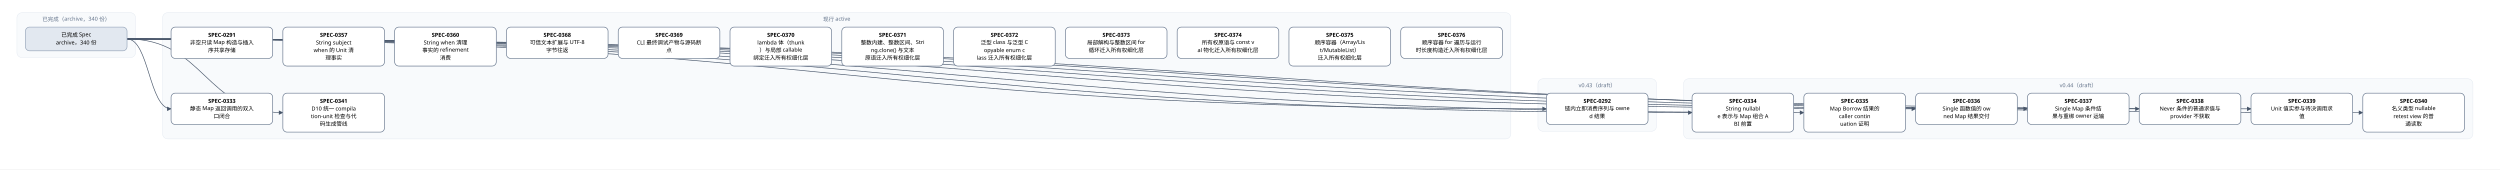
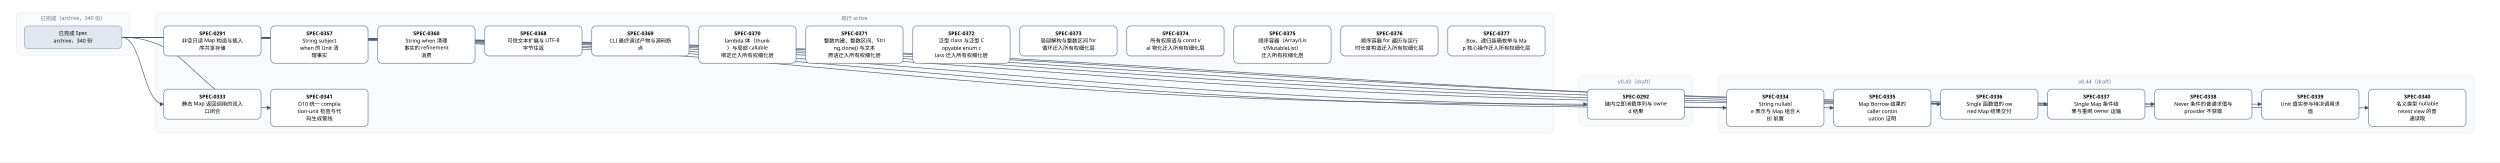
- <svg xmlns="http://www.w3.org/2000/svg" width="5904" height="400" viewBox="0 0 5904 400" font-family="PingFang SC, Microsoft YaHei, sans-serif">
+ <svg xmlns="http://www.w3.org/2000/svg" width="6168" height="400" viewBox="0 0 6168 400" font-family="PingFang SC, Microsoft YaHei, sans-serif">
  <defs>
    <marker id="arrow" viewBox="0 0 10 10" refX="9" refY="5" markerWidth="7" markerHeight="7" orient="auto-start-reverse">
      <path d="M0,0 L10,5 L0,10 z" fill="#475569" />
    </marker>
  </defs>
-   <rect width="5904" height="400" fill="#ffffff" />
+   <rect width="6168" height="400" fill="#ffffff" />
  <rect x="40" y="30" width="280" height="106" rx="12" fill="#f8fafc" stroke="#e2e8f0" />
  <text x="180" y="50" text-anchor="middle" font-size="13" fill="#64748b">已完成（archive，340 份）</text>
-   <rect x="384" y="30" width="3184" height="298" rx="12" fill="#f8fafc" stroke="#e2e8f0" />
-   <text x="1976" y="50" text-anchor="middle" font-size="13" fill="#64748b">现行 active</text>
-   <rect x="3632" y="186" width="280" height="124" rx="12" fill="#f8fafc" stroke="#e2e8f0" />
-   <text x="3772" y="206" text-anchor="middle" font-size="13" fill="#64748b">v0.43（draft）</text>
-   <rect x="3976" y="186" width="1864" height="142" rx="12" fill="#f8fafc" stroke="#e2e8f0" />
-   <text x="4908" y="206" text-anchor="middle" font-size="13" fill="#64748b">v0.44（draft）</text>
-   <path d="M 300 92 C 1976 92, 1976 257, 3652 257" fill="none" stroke="#475569" stroke-width="1.5" marker-end="url(#arrow)" />
+   <rect x="384" y="30" width="3448" height="298" rx="12" fill="#f8fafc" stroke="#e2e8f0" />
+   <text x="2108" y="50" text-anchor="middle" font-size="13" fill="#64748b">现行 active</text>
+   <rect x="3896" y="186" width="280" height="124" rx="12" fill="#f8fafc" stroke="#e2e8f0" />
+   <text x="4036" y="206" text-anchor="middle" font-size="13" fill="#64748b">v0.43（draft）</text>
+   <rect x="4240" y="186" width="1864" height="142" rx="12" fill="#f8fafc" stroke="#e2e8f0" />
+   <text x="5172" y="206" text-anchor="middle" font-size="13" fill="#64748b">v0.44（draft）</text>
+   <path d="M 300 92 C 2108 92, 2108 257, 3916 257" fill="none" stroke="#475569" stroke-width="1.5" marker-end="url(#arrow)" />
  <path d="M 300 92 C 352 92, 352 257, 404 257" fill="none" stroke="#475569" stroke-width="1.5" marker-end="url(#arrow)" />
-   <path d="M 300 92 C 2148 92, 2148 266, 3996 266" fill="none" stroke="#475569" stroke-width="1.5" marker-end="url(#arrow)" />
  <path d="M 300 92 C 2280 92, 2280 266, 4260 266" fill="none" stroke="#475569" stroke-width="1.5" marker-end="url(#arrow)" />
-   <path d="M 300 92 C 2412 92, 2412 257, 4524 257" fill="none" stroke="#475569" stroke-width="1.5" marker-end="url(#arrow)" />
+   <path d="M 300 92 C 2412 92, 2412 266, 4524 266" fill="none" stroke="#475569" stroke-width="1.5" marker-end="url(#arrow)" />
  <path d="M 300 92 C 2544 92, 2544 257, 4788 257" fill="none" stroke="#475569" stroke-width="1.5" marker-end="url(#arrow)" />
  <path d="M 300 92 C 2676 92, 2676 257, 5052 257" fill="none" stroke="#475569" stroke-width="1.5" marker-end="url(#arrow)" />
  <path d="M 300 92 C 2808 92, 2808 257, 5316 257" fill="none" stroke="#475569" stroke-width="1.5" marker-end="url(#arrow)" />
-   <path d="M 300 92 C 2940 92, 2940 266, 5580 266" fill="none" stroke="#475569" stroke-width="1.5" marker-end="url(#arrow)" />
+   <path d="M 300 92 C 2940 92, 2940 257, 5580 257" fill="none" stroke="#475569" stroke-width="1.5" marker-end="url(#arrow)" />
+   <path d="M 300 92 C 3072 92, 3072 266, 5844 266" fill="none" stroke="#475569" stroke-width="1.5" marker-end="url(#arrow)" />
  <path d="M 300 92 C 484 92, 484 266, 668 266" fill="none" stroke="#475569" stroke-width="1.5" marker-end="url(#arrow)" />
  <rect x="404" y="64" width="240" height="74" rx="10" fill="#ffffff" stroke="#64748b" stroke-width="1.5" />
  <text x="524" y="87" text-anchor="middle" font-size="13" font-weight="600">SPEC-0291</text>
  <text x="524" y="105" text-anchor="middle" font-size="13">非空只读 Map 构造与插入</text>
  <text x="524" y="123" text-anchor="middle" font-size="13">序共享存储</text>
-   <rect x="3652" y="220" width="240" height="74" rx="10" fill="#ffffff" stroke="#64748b" stroke-width="1.5" />
-   <text x="3772" y="243" text-anchor="middle" font-size="13" font-weight="600">SPEC-0292</text>
-   <text x="3772" y="261" text-anchor="middle" font-size="13">链内立即消费序列与 owne</text>
-   <text x="3772" y="279" text-anchor="middle" font-size="13">d 结果</text>
+   <rect x="3916" y="220" width="240" height="74" rx="10" fill="#ffffff" stroke="#64748b" stroke-width="1.5" />
+   <text x="4036" y="243" text-anchor="middle" font-size="13" font-weight="600">SPEC-0292</text>
+   <text x="4036" y="261" text-anchor="middle" font-size="13">链内立即消费序列与 owne</text>
+   <text x="4036" y="279" text-anchor="middle" font-size="13">d 结果</text>
  <rect x="404" y="220" width="240" height="74" rx="10" fill="#ffffff" stroke="#64748b" stroke-width="1.5" />
  <text x="524" y="243" text-anchor="middle" font-size="13" font-weight="600">SPEC-0333</text>
  <text x="524" y="261" text-anchor="middle" font-size="13">静态 Map 返回调用的双入</text>
  <text x="524" y="279" text-anchor="middle" font-size="13">口闭合</text>
-   <rect x="3996" y="220" width="240" height="92" rx="10" fill="#ffffff" stroke="#64748b" stroke-width="1.5" />
-   <text x="4116" y="243" text-anchor="middle" font-size="13" font-weight="600">SPEC-0334</text>
-   <text x="4116" y="261" text-anchor="middle" font-size="13">String nullabl</text>
-   <text x="4116" y="279" text-anchor="middle" font-size="13">e 表示与 Map 组合 A</text>
-   <text x="4116" y="297" text-anchor="middle" font-size="13">BI 前置</text>
  <rect x="4260" y="220" width="240" height="92" rx="10" fill="#ffffff" stroke="#64748b" stroke-width="1.5" />
-   <text x="4380" y="243" text-anchor="middle" font-size="13" font-weight="600">SPEC-0335</text>
-   <text x="4380" y="261" text-anchor="middle" font-size="13">Map Borrow 结果的</text>
-   <text x="4380" y="279" text-anchor="middle" font-size="13"> caller contin</text>
-   <text x="4380" y="297" text-anchor="middle" font-size="13">uation 证明</text>
-   <rect x="4524" y="220" width="240" height="74" rx="10" fill="#ffffff" stroke="#64748b" stroke-width="1.5" />
-   <text x="4644" y="243" text-anchor="middle" font-size="13" font-weight="600">SPEC-0336</text>
-   <text x="4644" y="261" text-anchor="middle" font-size="13">Single 函数值的 ow</text>
-   <text x="4644" y="279" text-anchor="middle" font-size="13">ned Map 结果交付</text>
+   <text x="4380" y="243" text-anchor="middle" font-size="13" font-weight="600">SPEC-0334</text>
+   <text x="4380" y="261" text-anchor="middle" font-size="13">String nullabl</text>
+   <text x="4380" y="279" text-anchor="middle" font-size="13">e 表示与 Map 组合 A</text>
+   <text x="4380" y="297" text-anchor="middle" font-size="13">BI 前置</text>
+   <rect x="4524" y="220" width="240" height="92" rx="10" fill="#ffffff" stroke="#64748b" stroke-width="1.5" />
+   <text x="4644" y="243" text-anchor="middle" font-size="13" font-weight="600">SPEC-0335</text>
+   <text x="4644" y="261" text-anchor="middle" font-size="13">Map Borrow 结果的</text>
+   <text x="4644" y="279" text-anchor="middle" font-size="13"> caller contin</text>
+   <text x="4644" y="297" text-anchor="middle" font-size="13">uation 证明</text>
  <rect x="4788" y="220" width="240" height="74" rx="10" fill="#ffffff" stroke="#64748b" stroke-width="1.5" />
-   <text x="4908" y="243" text-anchor="middle" font-size="13" font-weight="600">SPEC-0337</text>
-   <text x="4908" y="261" text-anchor="middle" font-size="13">Single Map 条件结</text>
-   <text x="4908" y="279" text-anchor="middle" font-size="13">果与重绑 owner 运输</text>
+   <text x="4908" y="243" text-anchor="middle" font-size="13" font-weight="600">SPEC-0336</text>
+   <text x="4908" y="261" text-anchor="middle" font-size="13">Single 函数值的 ow</text>
+   <text x="4908" y="279" text-anchor="middle" font-size="13">ned Map 结果交付</text>
  <rect x="5052" y="220" width="240" height="74" rx="10" fill="#ffffff" stroke="#64748b" stroke-width="1.5" />
-   <text x="5172" y="243" text-anchor="middle" font-size="13" font-weight="600">SPEC-0338</text>
-   <text x="5172" y="261" text-anchor="middle" font-size="13">Never 条件的普通求值与</text>
-   <text x="5172" y="279" text-anchor="middle" font-size="13"> provider 不获取</text>
+   <text x="5172" y="243" text-anchor="middle" font-size="13" font-weight="600">SPEC-0337</text>
+   <text x="5172" y="261" text-anchor="middle" font-size="13">Single Map 条件结</text>
+   <text x="5172" y="279" text-anchor="middle" font-size="13">果与重绑 owner 运输</text>
  <rect x="5316" y="220" width="240" height="74" rx="10" fill="#ffffff" stroke="#64748b" stroke-width="1.5" />
-   <text x="5436" y="243" text-anchor="middle" font-size="13" font-weight="600">SPEC-0339</text>
-   <text x="5436" y="261" text-anchor="middle" font-size="13">Unit 值实参与待决调用求</text>
-   <text x="5436" y="279" text-anchor="middle" font-size="13">值</text>
-   <rect x="5580" y="220" width="240" height="92" rx="10" fill="#ffffff" stroke="#64748b" stroke-width="1.5" />
-   <text x="5700" y="243" text-anchor="middle" font-size="13" font-weight="600">SPEC-0340</text>
-   <text x="5700" y="261" text-anchor="middle" font-size="13">名义类型 nullable </text>
-   <text x="5700" y="279" text-anchor="middle" font-size="13">retest view 的普</text>
-   <text x="5700" y="297" text-anchor="middle" font-size="13">通读取</text>
+   <text x="5436" y="243" text-anchor="middle" font-size="13" font-weight="600">SPEC-0338</text>
+   <text x="5436" y="261" text-anchor="middle" font-size="13">Never 条件的普通求值与</text>
+   <text x="5436" y="279" text-anchor="middle" font-size="13"> provider 不获取</text>
+   <rect x="5580" y="220" width="240" height="74" rx="10" fill="#ffffff" stroke="#64748b" stroke-width="1.5" />
+   <text x="5700" y="243" text-anchor="middle" font-size="13" font-weight="600">SPEC-0339</text>
+   <text x="5700" y="261" text-anchor="middle" font-size="13">Unit 值实参与待决调用求</text>
+   <text x="5700" y="279" text-anchor="middle" font-size="13">值</text>
+   <rect x="5844" y="220" width="240" height="92" rx="10" fill="#ffffff" stroke="#64748b" stroke-width="1.5" />
+   <text x="5964" y="243" text-anchor="middle" font-size="13" font-weight="600">SPEC-0340</text>
+   <text x="5964" y="261" text-anchor="middle" font-size="13">名义类型 nullable </text>
+   <text x="5964" y="279" text-anchor="middle" font-size="13">retest view 的普</text>
+   <text x="5964" y="297" text-anchor="middle" font-size="13">通读取</text>
  <rect x="668" y="220" width="240" height="92" rx="10" fill="#ffffff" stroke="#64748b" stroke-width="1.5" />
  <text x="788" y="243" text-anchor="middle" font-size="13" font-weight="600">SPEC-0341</text>
  <text x="788" y="261" text-anchor="middle" font-size="13">D10 统一 compila</text>
  <text x="788" y="279" text-anchor="middle" font-size="13">tion-unit 检查与代</text>
  <text x="788" y="297" text-anchor="middle" font-size="13">码生成管线</text>
  <rect x="668" y="64" width="240" height="92" rx="10" fill="#ffffff" stroke="#64748b" stroke-width="1.5" />
  <text x="788" y="87" text-anchor="middle" font-size="13" font-weight="600">SPEC-0357</text>
  <text x="788" y="105" text-anchor="middle" font-size="13">String subject</text>
  <text x="788" y="123" text-anchor="middle" font-size="13"> when 的 Unit 清</text>
  <text x="788" y="141" text-anchor="middle" font-size="13">理事实</text>
  <rect x="932" y="64" width="240" height="92" rx="10" fill="#ffffff" stroke="#64748b" stroke-width="1.5" />
  <text x="1052" y="87" text-anchor="middle" font-size="13" font-weight="600">SPEC-0360</text>
  <text x="1052" y="105" text-anchor="middle" font-size="13">String when 清理</text>
  <text x="1052" y="123" text-anchor="middle" font-size="13">事实的 refinement</text>
  <text x="1052" y="141" text-anchor="middle" font-size="13"> 消费</text>
  <rect x="1196" y="64" width="240" height="74" rx="10" fill="#ffffff" stroke="#64748b" stroke-width="1.5" />
  <text x="1316" y="87" text-anchor="middle" font-size="13" font-weight="600">SPEC-0368</text>
  <text x="1316" y="105" text-anchor="middle" font-size="13">可信文本扩展与 UTF-8 </text>
  <text x="1316" y="123" text-anchor="middle" font-size="13">字节往返</text>
  <rect x="1460" y="64" width="240" height="74" rx="10" fill="#ffffff" stroke="#64748b" stroke-width="1.5" />
  <text x="1580" y="87" text-anchor="middle" font-size="13" font-weight="600">SPEC-0369</text>
  <text x="1580" y="105" text-anchor="middle" font-size="13">CLI 最终调试产物与源码断</text>
  <text x="1580" y="123" text-anchor="middle" font-size="13">点</text>
  <rect x="1724" y="64" width="240" height="92" rx="10" fill="#ffffff" stroke="#64748b" stroke-width="1.5" />
  <text x="1844" y="87" text-anchor="middle" font-size="13" font-weight="600">SPEC-0370</text>
  <text x="1844" y="105" text-anchor="middle" font-size="13">lambda 体（thunk</text>
  <text x="1844" y="123" text-anchor="middle" font-size="13">）与局部 callable </text>
  <text x="1844" y="141" text-anchor="middle" font-size="13">绑定迁入所有权细化层</text>
  <rect x="1988" y="64" width="240" height="92" rx="10" fill="#ffffff" stroke="#64748b" stroke-width="1.5" />
  <text x="2108" y="87" text-anchor="middle" font-size="13" font-weight="600">SPEC-0371</text>
  <text x="2108" y="105" text-anchor="middle" font-size="13">整数内建、整数区间、Stri</text>
  <text x="2108" y="123" text-anchor="middle" font-size="13">ng.clone() 与文本</text>
  <text x="2108" y="141" text-anchor="middle" font-size="13">原语迁入所有权细化层</text>
  <rect x="2252" y="64" width="240" height="92" rx="10" fill="#ffffff" stroke="#64748b" stroke-width="1.5" />
  <text x="2372" y="87" text-anchor="middle" font-size="13" font-weight="600">SPEC-0372</text>
  <text x="2372" y="105" text-anchor="middle" font-size="13">泛型 class 与泛型 C</text>
  <text x="2372" y="123" text-anchor="middle" font-size="13">opyable enum c</text>
  <text x="2372" y="141" text-anchor="middle" font-size="13">lass 迁入所有权细化层</text>
  <rect x="2516" y="64" width="240" height="74" rx="10" fill="#ffffff" stroke="#64748b" stroke-width="1.5" />
  <text x="2636" y="87" text-anchor="middle" font-size="13" font-weight="600">SPEC-0373</text>
  <text x="2636" y="105" text-anchor="middle" font-size="13">局部解构与整数区间 for </text>
  <text x="2636" y="123" text-anchor="middle" font-size="13">循环迁入所有权细化层</text>
  <rect x="2780" y="64" width="240" height="74" rx="10" fill="#ffffff" stroke="#64748b" stroke-width="1.5" />
  <text x="2900" y="87" text-anchor="middle" font-size="13" font-weight="600">SPEC-0374</text>
  <text x="2900" y="105" text-anchor="middle" font-size="13">所有权原语与 const v</text>
  <text x="2900" y="123" text-anchor="middle" font-size="13">al 物化迁入所有权细化层</text>
  <rect x="3044" y="64" width="240" height="92" rx="10" fill="#ffffff" stroke="#64748b" stroke-width="1.5" />
  <text x="3164" y="87" text-anchor="middle" font-size="13" font-weight="600">SPEC-0375</text>
  <text x="3164" y="105" text-anchor="middle" font-size="13">顺序容器（Array/Lis</text>
  <text x="3164" y="123" text-anchor="middle" font-size="13">t/MutableList）</text>
  <text x="3164" y="141" text-anchor="middle" font-size="13">迁入所有权细化层</text>
  <rect x="3308" y="64" width="240" height="74" rx="10" fill="#ffffff" stroke="#64748b" stroke-width="1.5" />
  <text x="3428" y="87" text-anchor="middle" font-size="13" font-weight="600">SPEC-0376</text>
  <text x="3428" y="105" text-anchor="middle" font-size="13">顺序容器 for 遍历与运行</text>
  <text x="3428" y="123" text-anchor="middle" font-size="13">时长度构造迁入所有权细化层</text>
+   <rect x="3572" y="64" width="240" height="74" rx="10" fill="#ffffff" stroke="#64748b" stroke-width="1.5" />
+   <text x="3692" y="87" text-anchor="middle" font-size="13" font-weight="600">SPEC-0377</text>
+   <text x="3692" y="105" text-anchor="middle" font-size="13">Box、递归装箱枚举与 Ma</text>
+   <text x="3692" y="123" text-anchor="middle" font-size="13">p 核心操作迁入所有权细化层</text>
  <rect x="60" y="64" width="240" height="56" rx="10" fill="#e2e8f0" stroke="#94a3b8" stroke-width="1.5" />
  <text x="180" y="87" text-anchor="middle" font-size="13">已完成 Spec</text>
  <text x="180" y="105" text-anchor="middle" font-size="13">archive，340 份</text>
</svg>
